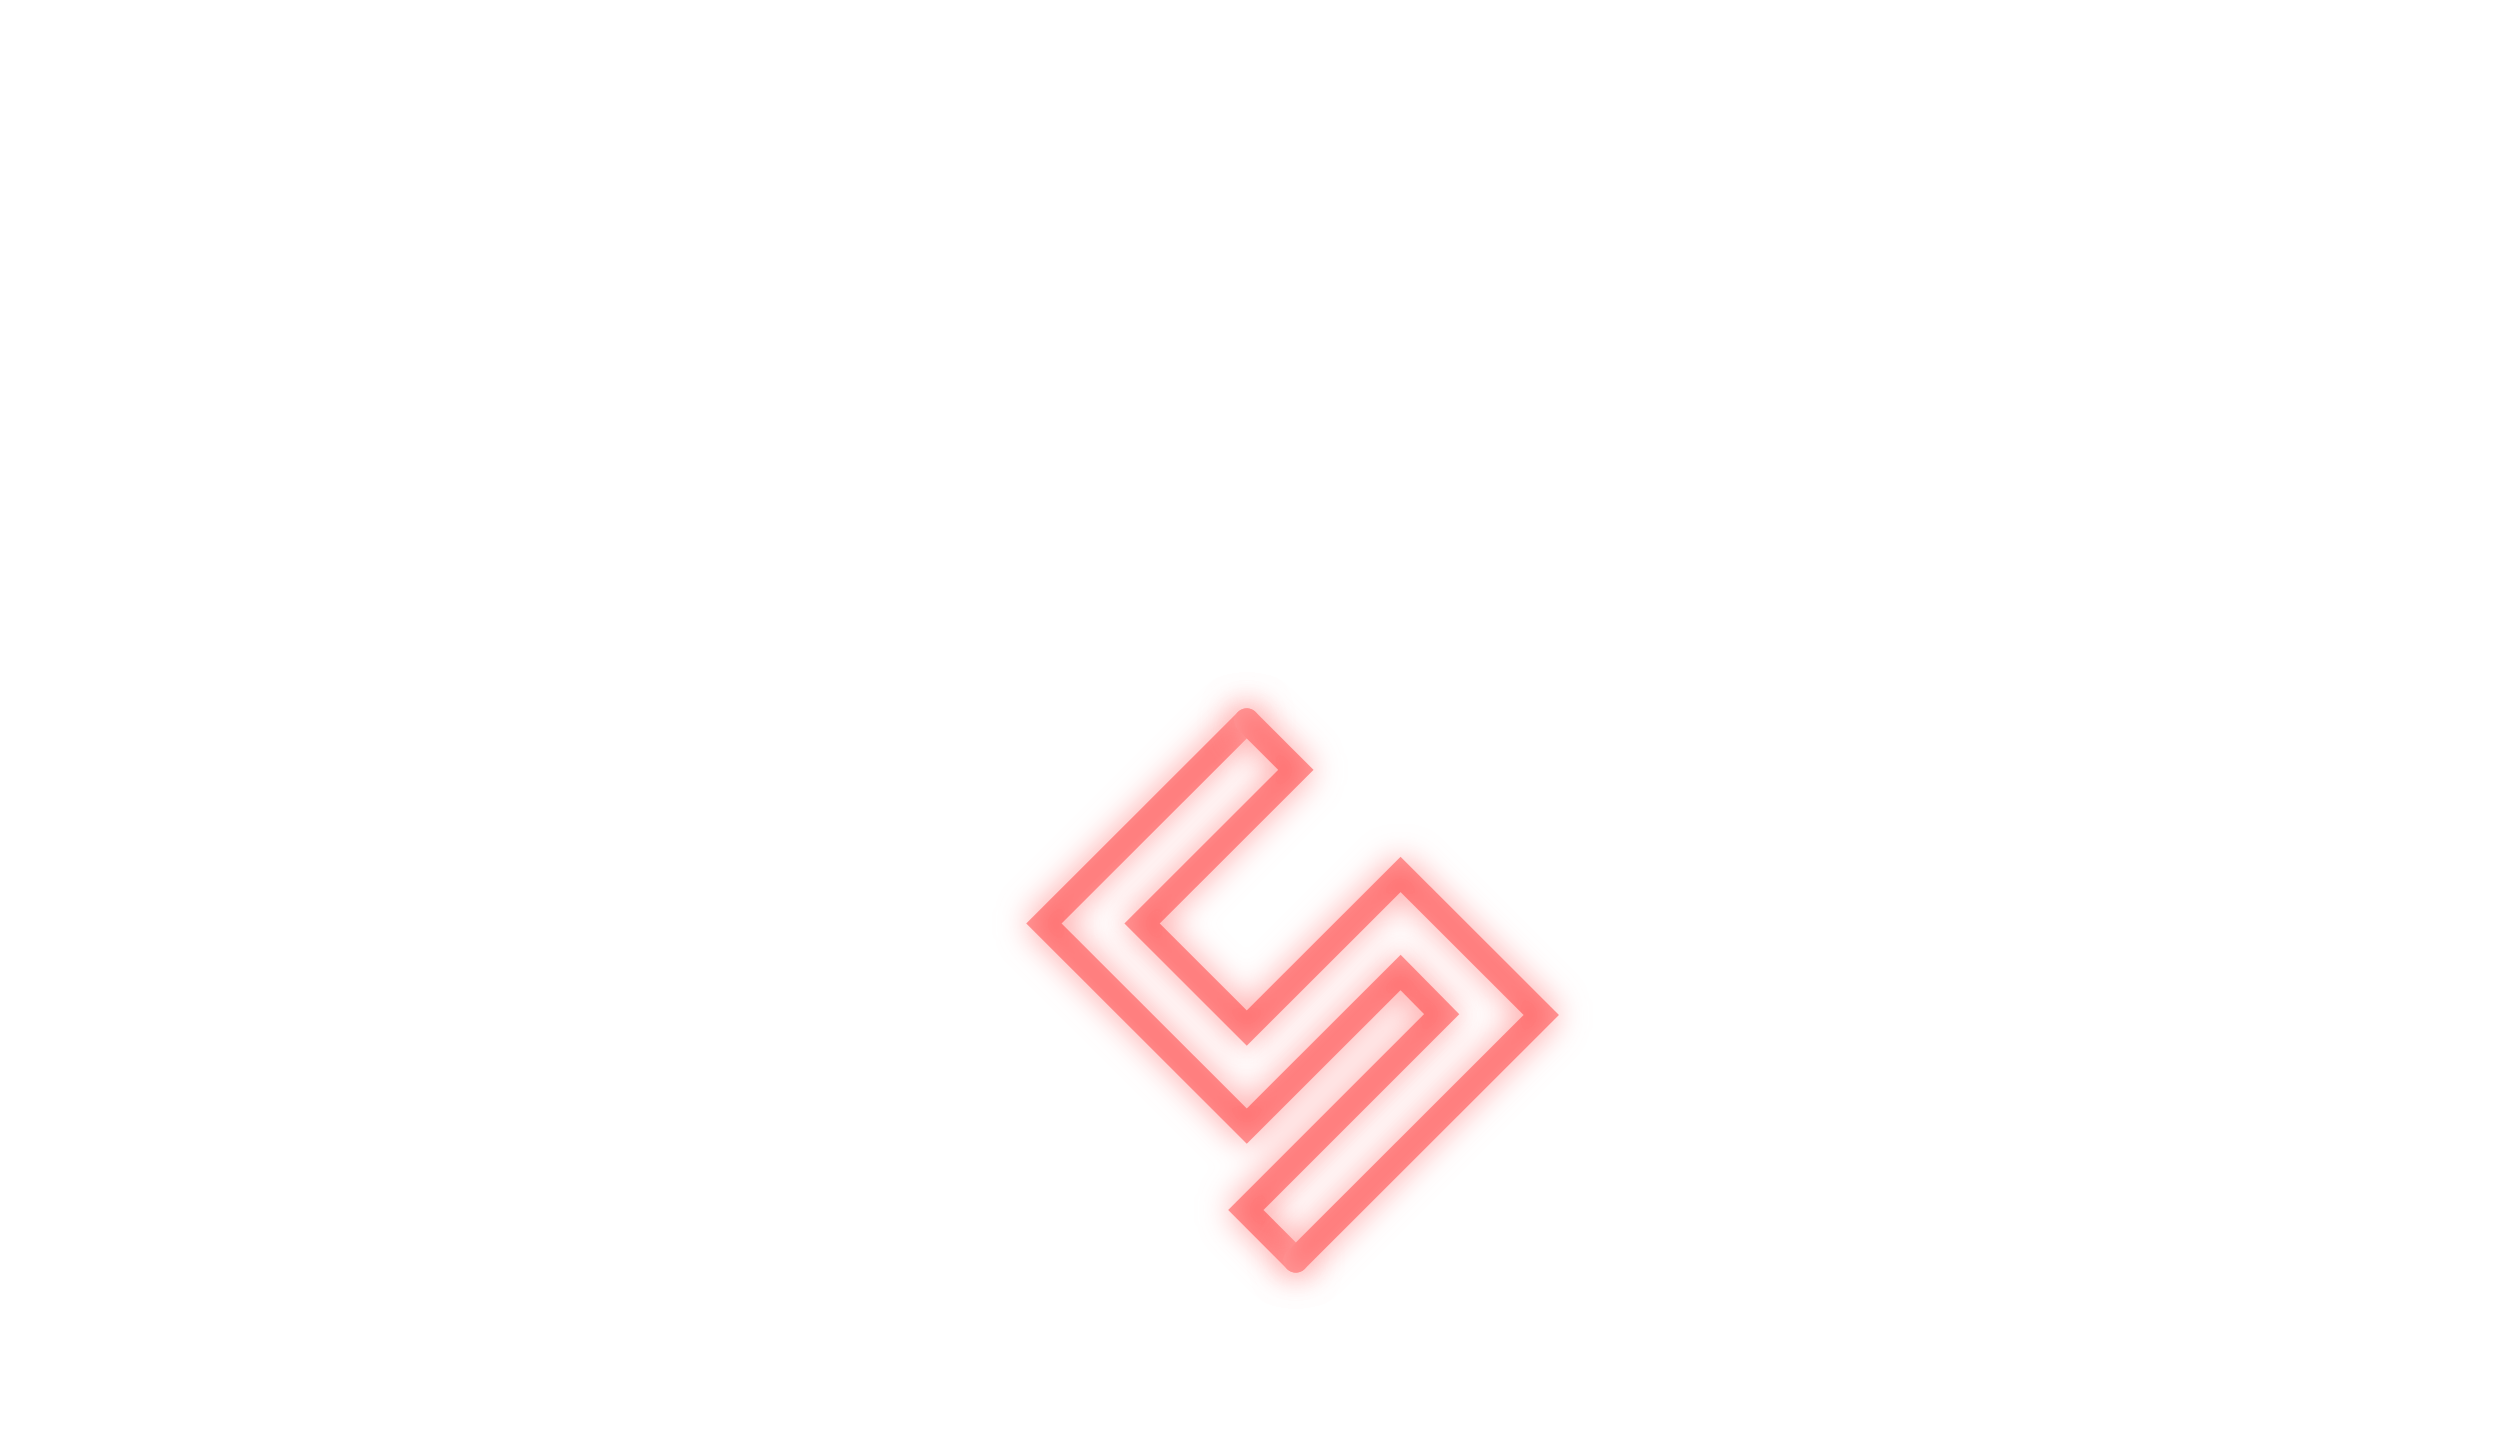
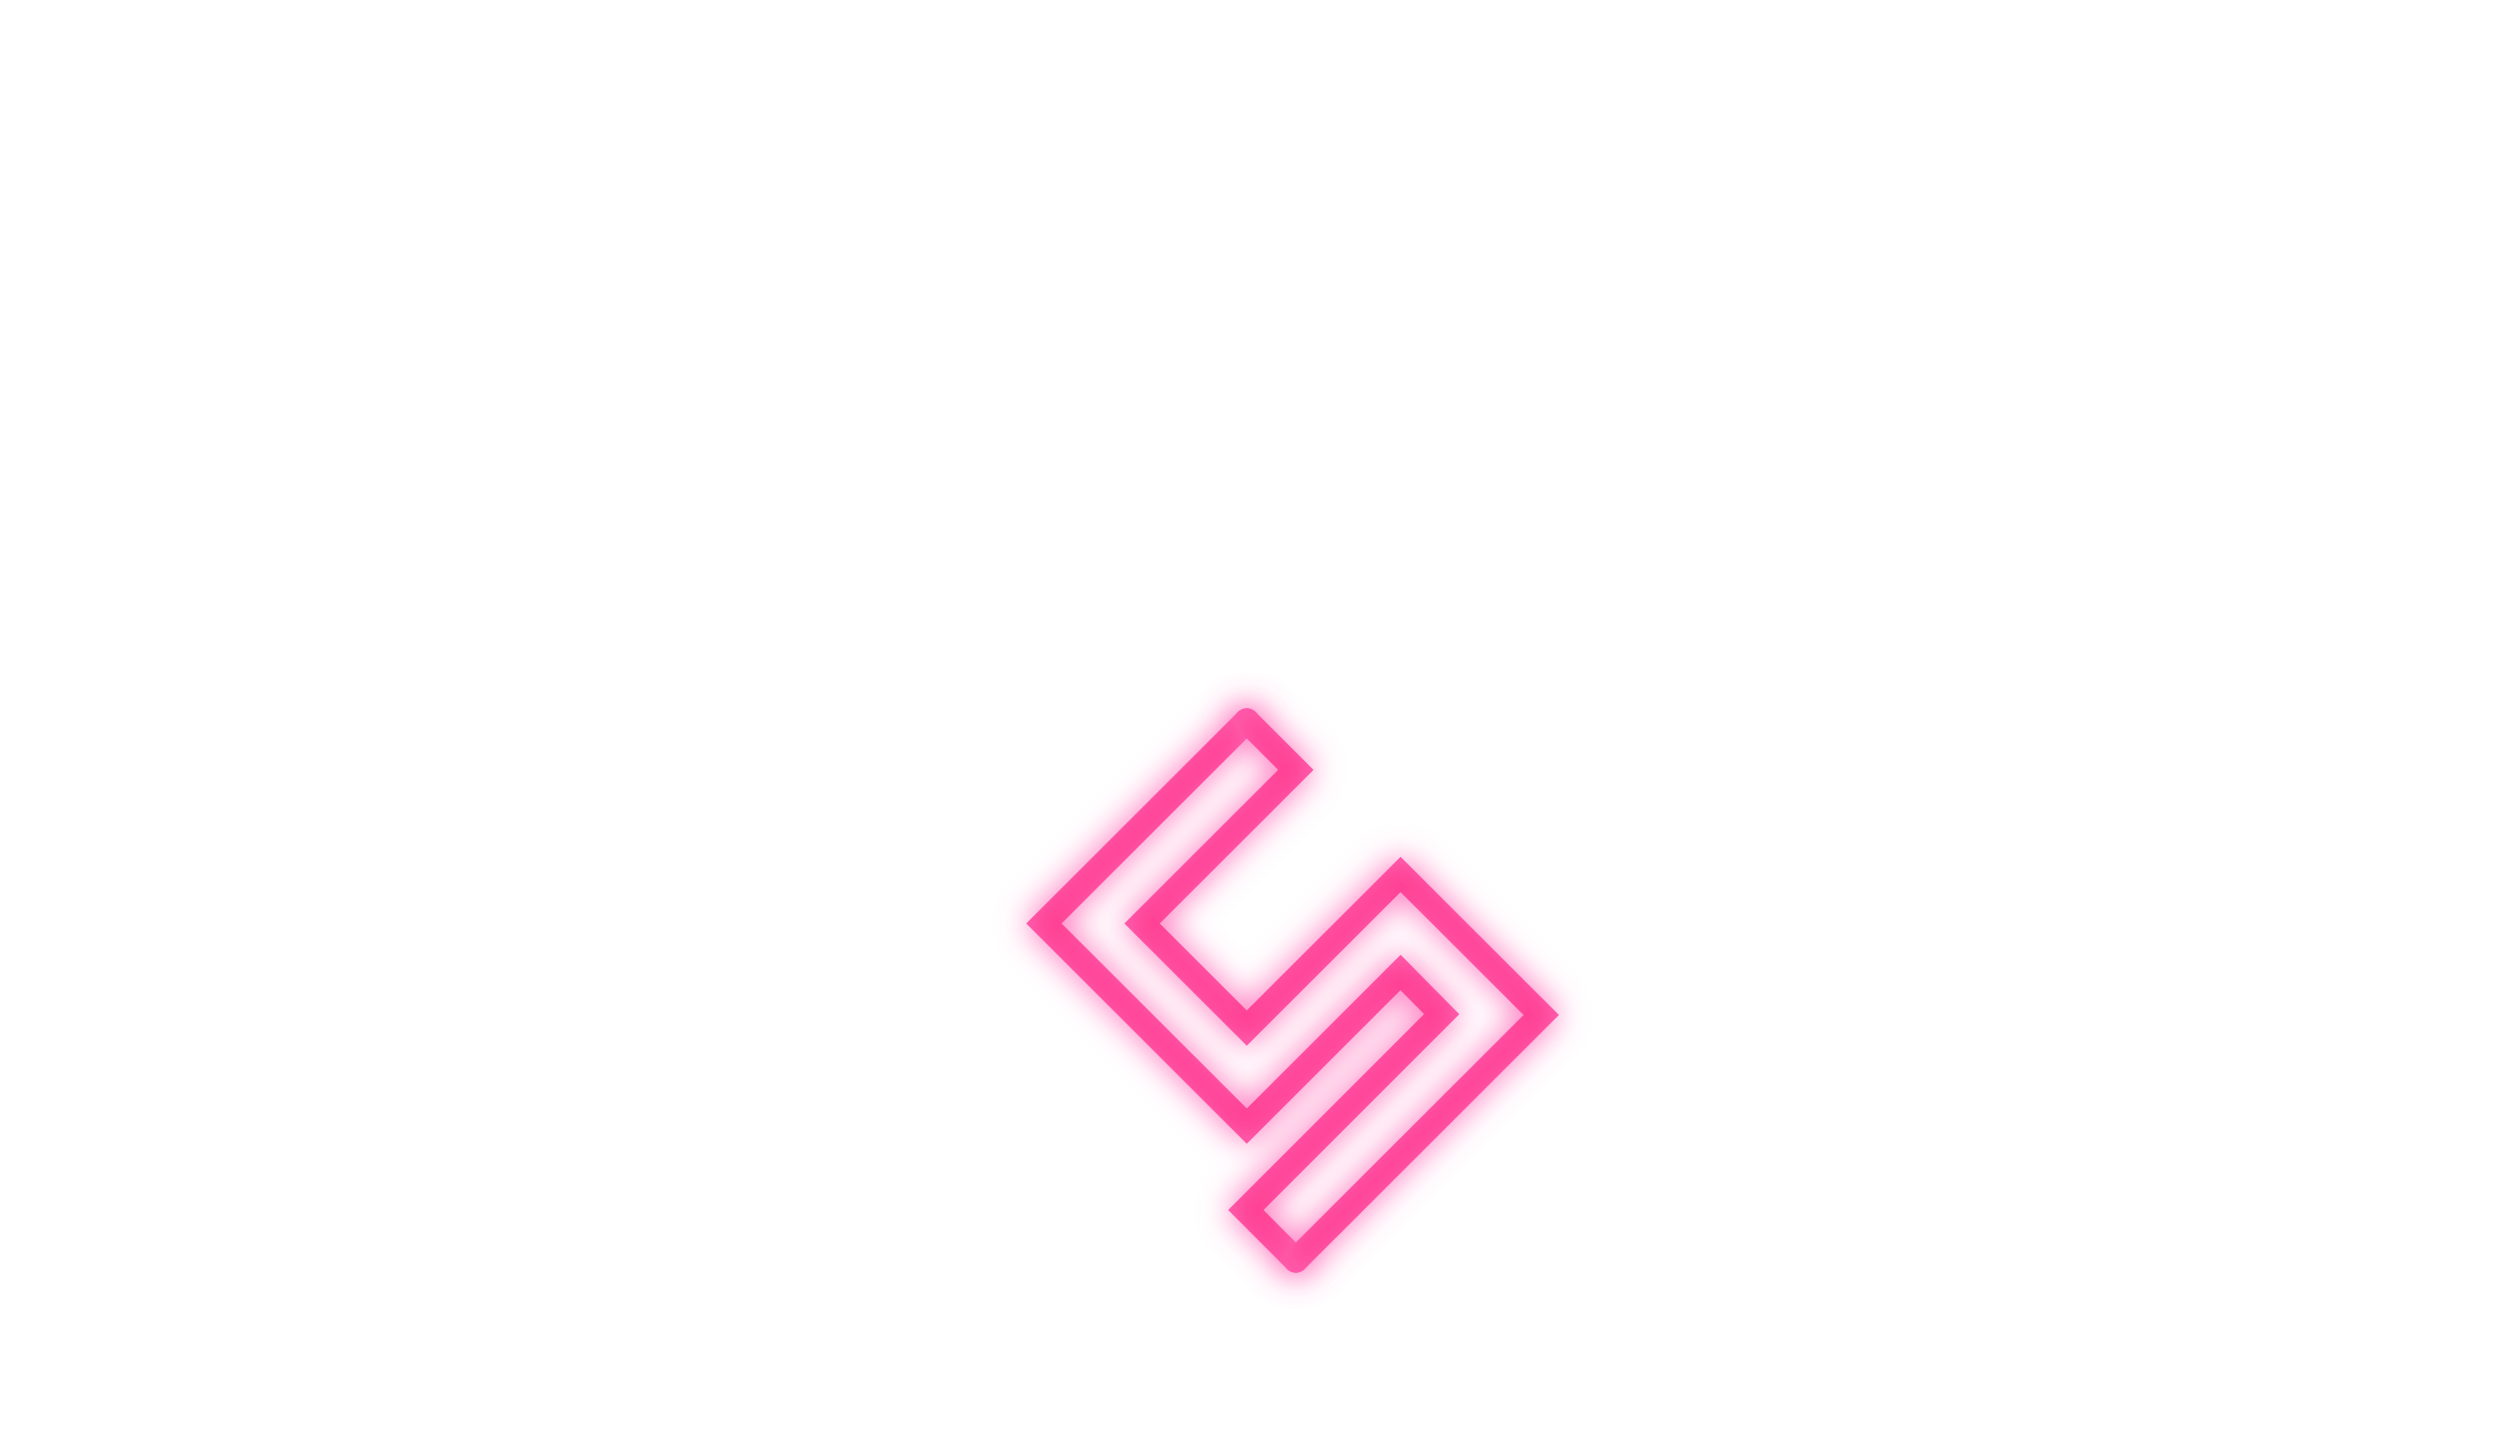
<svg xmlns="http://www.w3.org/2000/svg" id="_5" data-name="5" width="3000" height="1728" viewBox="0 0 3000 1728">
  <defs>
    <style>
      .cls-1 {
        fill: #9a9a9a;
        fill-opacity: 0;
-         stroke: #ff9d9d;
+         stroke: #ff65b6;
        stroke-width: 30px;
        fill-rule: evenodd;
      }
    </style>
  </defs>
  <filter id="f3" x="-110%" y="-110%" width="400%" height="400%">
    <feOffset result="offOut" in="SourceGraphic" dx="0" dy="0" />
    <feGaussianBlur result="blurOut" in="offOut" stdDeviation="20" />
    <feBlend in="SourceGraphic" in2="blurOut" mode="multiply" />
  </filter>
  <path filter="url(#f3)" stroke-linecap="round" id="形状_1" data-name="形状 1" class="cls-1" d="M1555.01,1512.14L1495,1452l235-235-49.34-50-184.54,184.33-243.43-243.16L1496.12,865" />
  <path filter="url(#f3)" stroke-linecap="round" id="形状_1_拷贝" data-name="形状 1 拷贝" class="cls-1" d="M1496.12,865l58.89,58.831L1370.48,1108.17l125.64,125.5,184.54-184.33,168.83,168.64-294.48,294.16" />
</svg>
